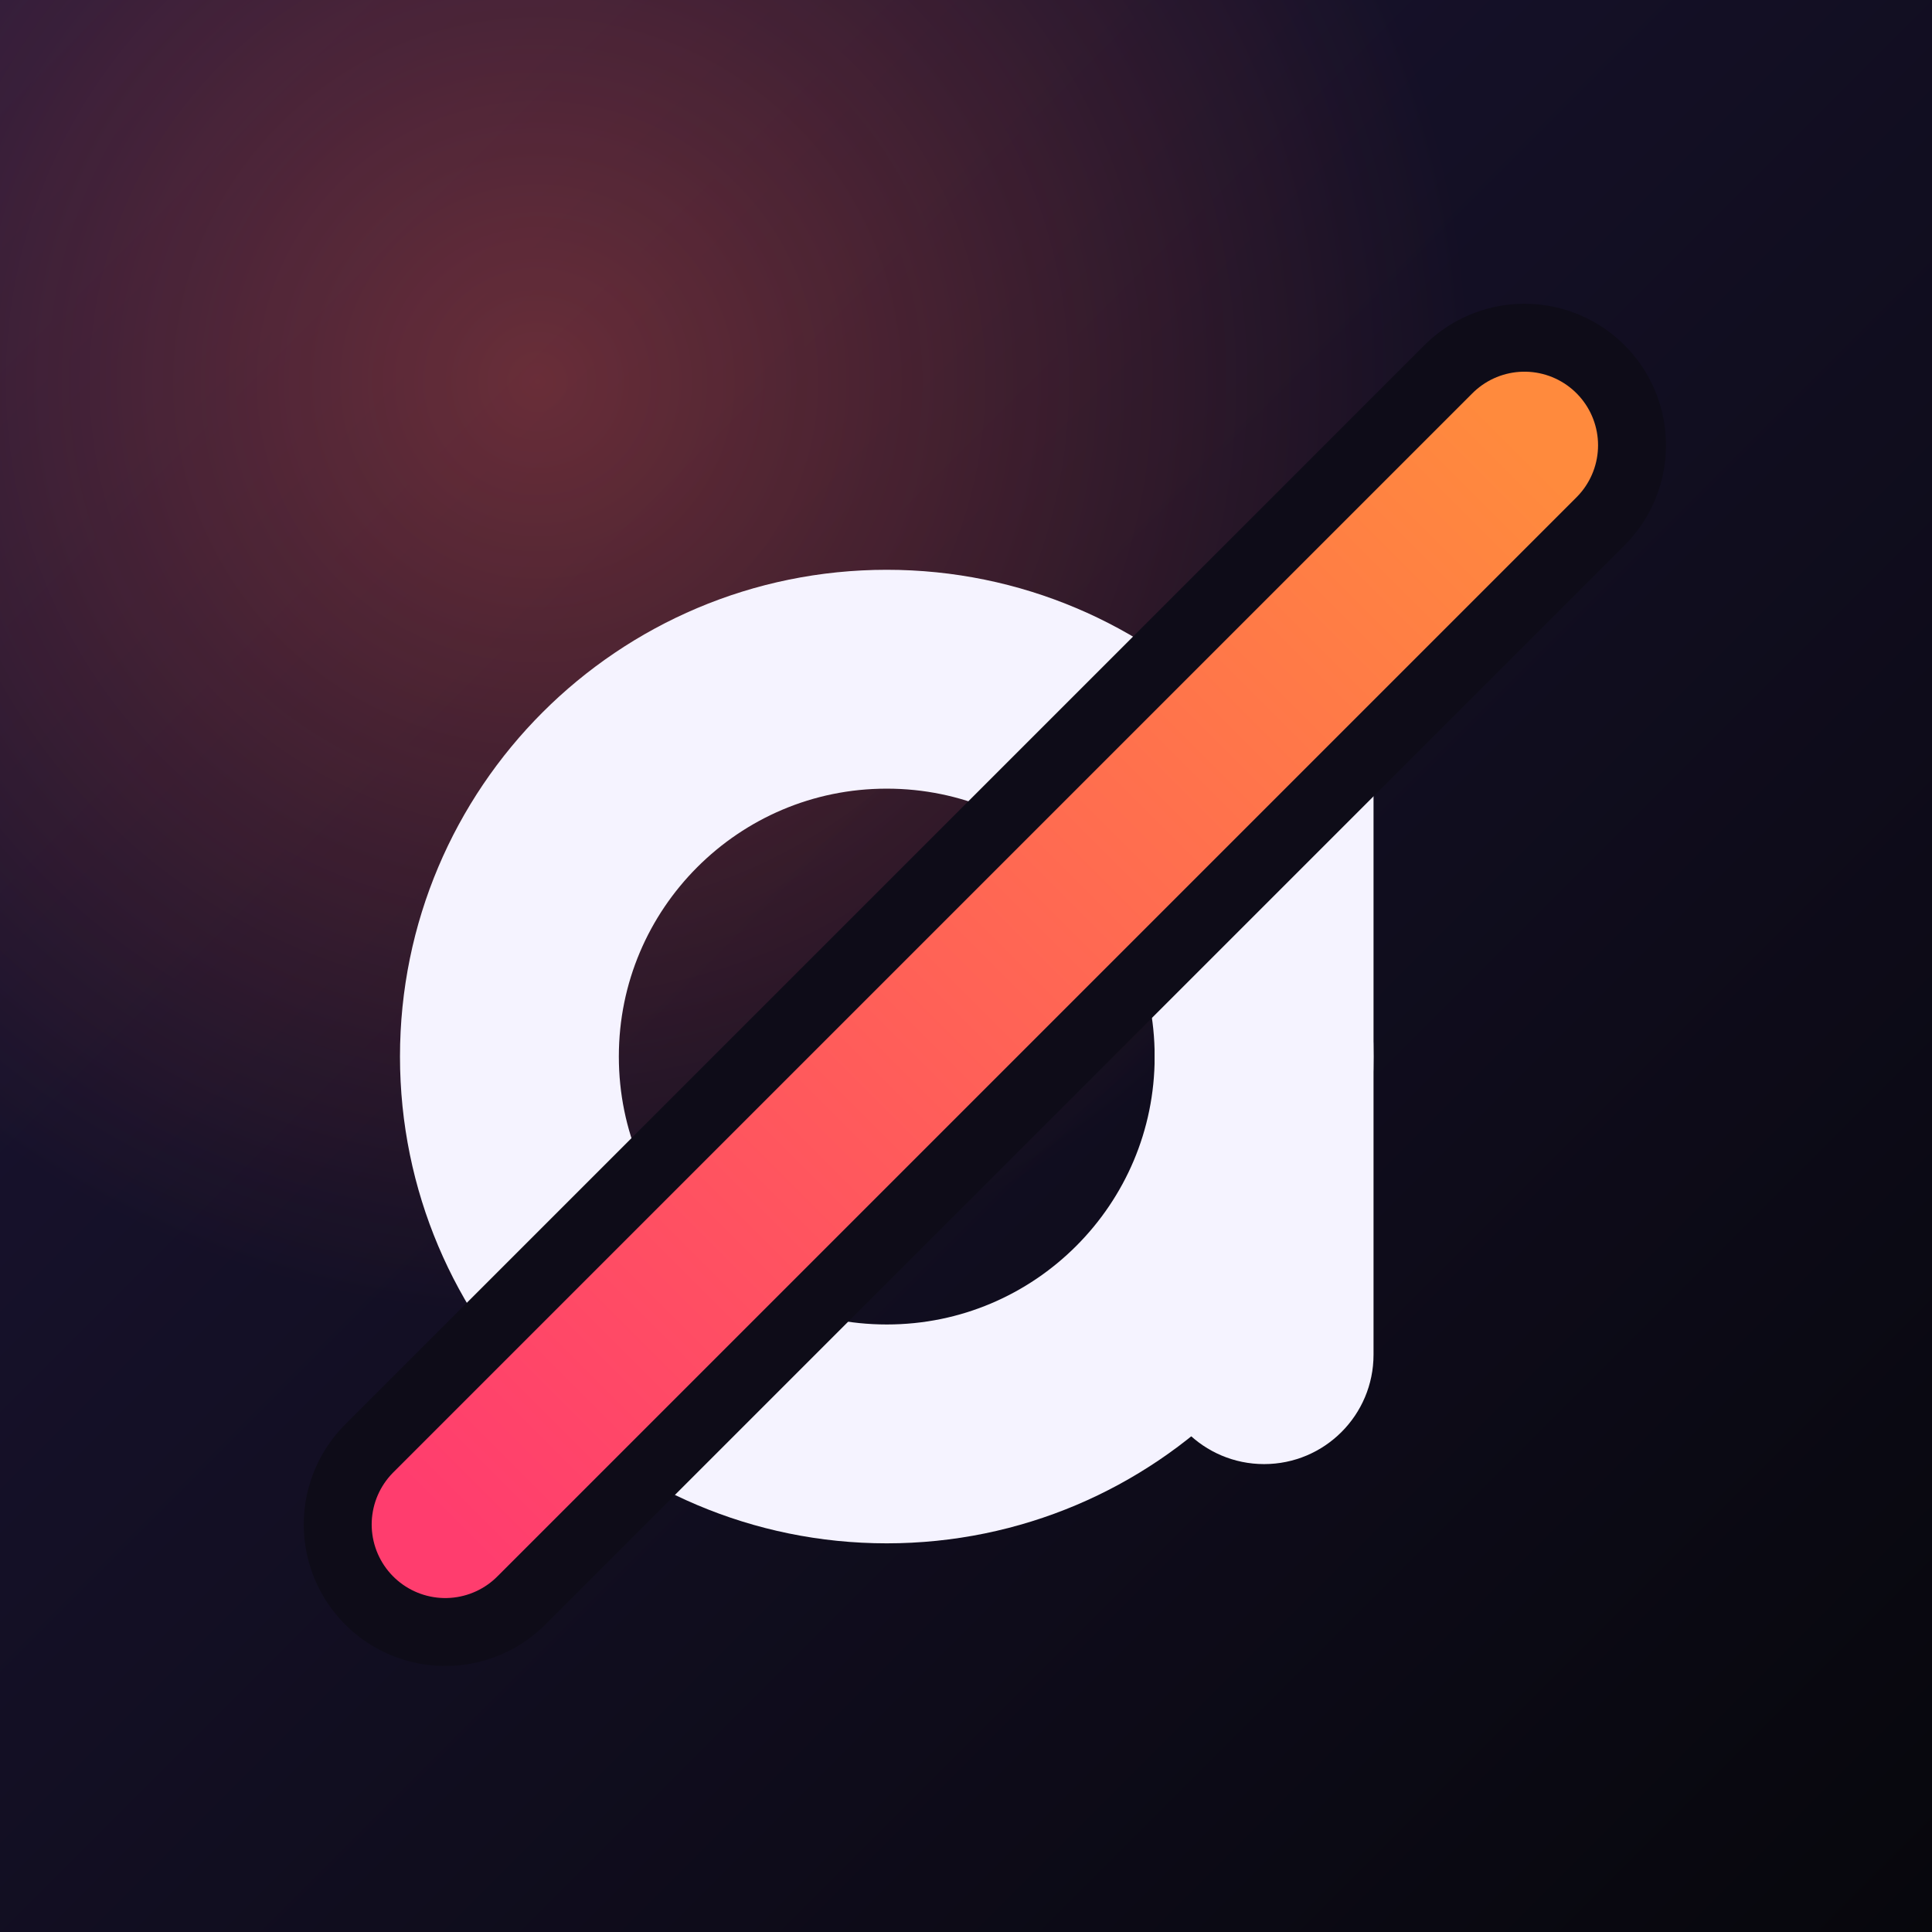
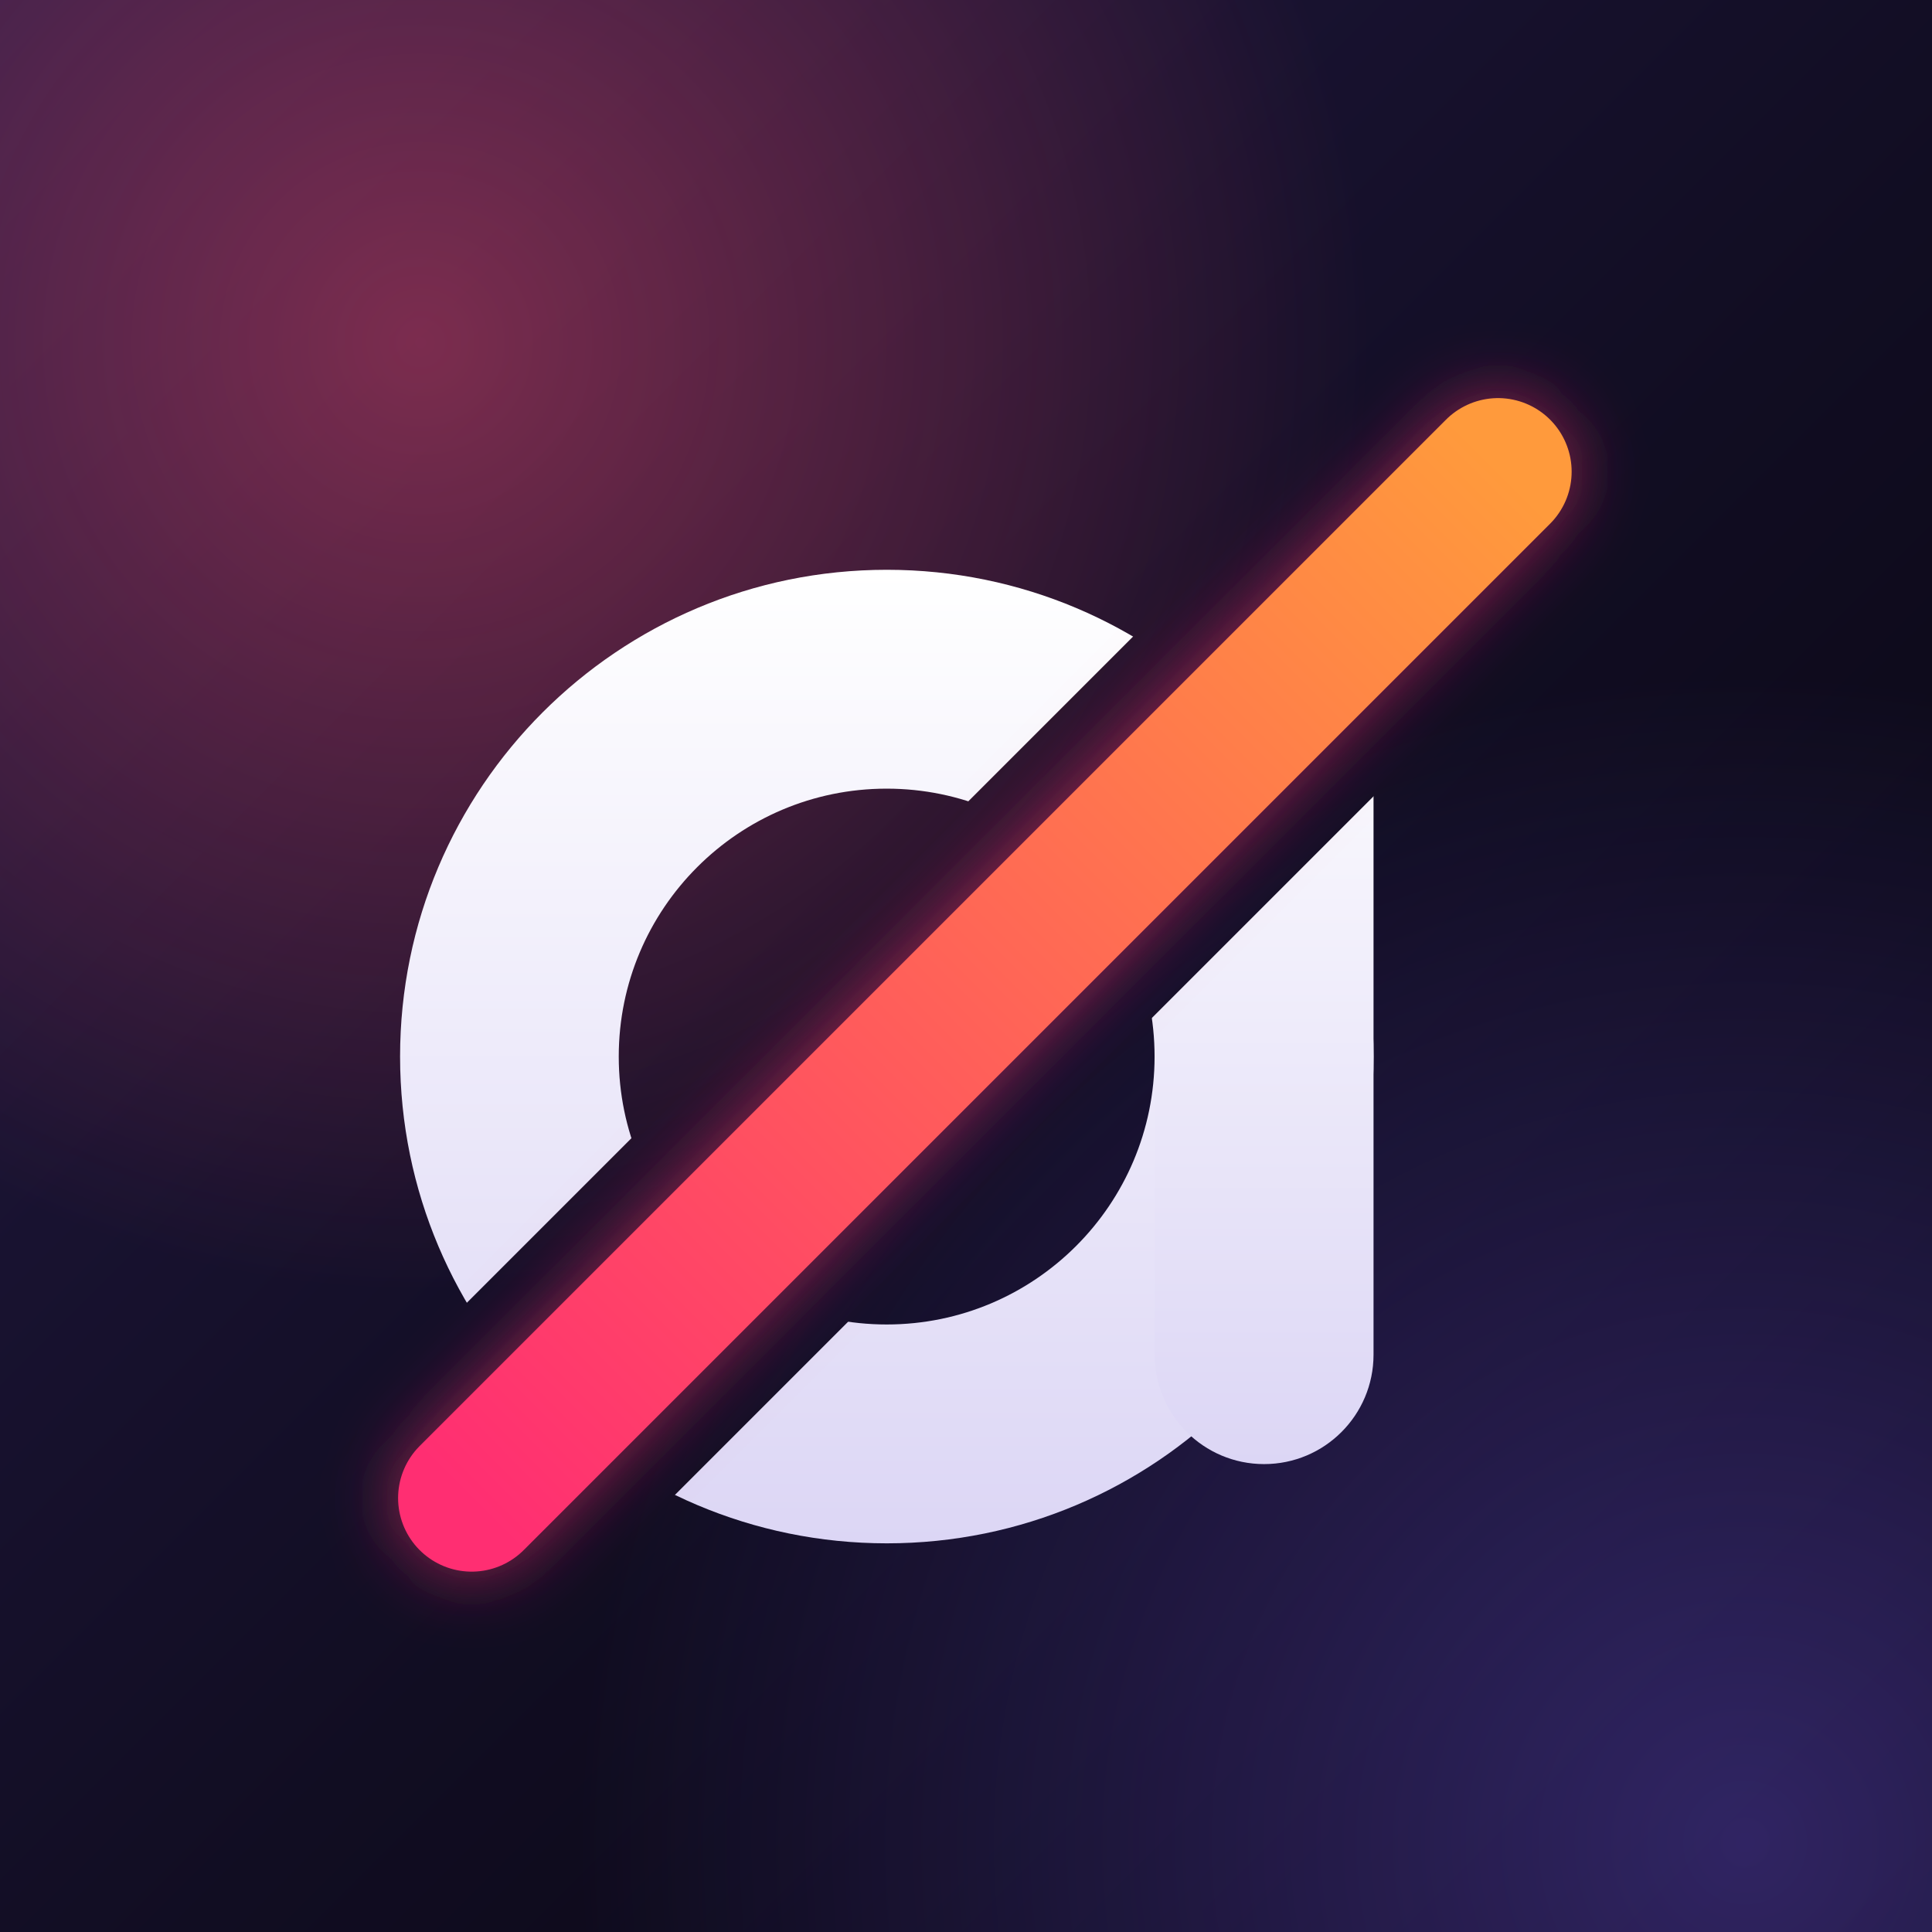
<svg xmlns="http://www.w3.org/2000/svg" width="1024" height="1024" viewBox="0 0 1024 1024">
  <defs>
    <linearGradient id="bg" x1="0" y1="0" x2="1" y2="1">
-       <stop offset="0" stop-color="#1d1638" />
-       <stop offset="1" stop-color="#07070c" />
+       <stop offset="0" stop-color="#231a45" />
+       <stop offset="0.55" stop-color="#110d22" />
+       <stop offset="1" stop-color="#06050b" />
    </linearGradient>
-     <radialGradient id="glow" cx="0.28" cy="0.2" r="0.8">
-       <stop offset="0" stop-color="#ff604d" stop-opacity="0.35" />
-       <stop offset="0.6" stop-color="#ff604d" stop-opacity="0" />
+     <radialGradient id="glow" cx="0.22" cy="0.18" r="0.75">
+       <stop offset="0" stop-color="#ff4d6d" stop-opacity="0.42" />
+       <stop offset="0.65" stop-color="#ff4d6d" stop-opacity="0" />
    </radialGradient>
+     <radialGradient id="glow2" cx="0.9" cy="0.95" r="0.6">
+       <stop offset="0" stop-color="#7c5cff" stop-opacity="0.35" />
+       <stop offset="1" stop-color="#7c5cff" stop-opacity="0" />
+     </radialGradient>
+     <linearGradient id="glyph" x1="0" y1="0" x2="0" y2="1">
+       <stop offset="0" stop-color="#ffffff" />
+       <stop offset="1" stop-color="#dcd6f5" />
+     </linearGradient>
    <linearGradient id="slash" x1="0" y1="1" x2="1" y2="0">
-       <stop offset="0" stop-color="#ff3d6e" />
-       <stop offset="1" stop-color="#ff8a3d" />
+       <stop offset="0" stop-color="#ff2e72" />
+       <stop offset="1" stop-color="#ff9a3c" />
    </linearGradient>
+     <mask id="cut" maskUnits="userSpaceOnUse" x="0" y="0" width="1024" height="1024">
+       <rect width="1024" height="1024" fill="#fff" />
+       <line x1="250" y1="794" x2="794" y2="250" stroke="#000" stroke-width="150" stroke-linecap="round" />
+     </mask>
+     <filter id="shadow" x="-20%" y="-20%" width="140%" height="140%">
+       <feGaussianBlur stdDeviation="18" />
+     </filter>
  </defs>
  <rect width="1024" height="1024" fill="url(#bg)" />
  <rect width="1024" height="1024" fill="url(#glow)" />
-   <circle cx="470" cy="560" r="200" fill="none" stroke="#f5f3ff" stroke-width="116" />
-   <rect x="612" y="342" width="116" height="434" rx="58" fill="#f5f3ff" />
-   <line x1="236" y1="808" x2="808" y2="236" stroke="#0e0c18" stroke-width="150" stroke-linecap="round" />
-   <line x1="236" y1="808" x2="808" y2="236" stroke="url(#slash)" stroke-width="78" stroke-linecap="round" />
+   <rect width="1024" height="1024" fill="url(#glow2)" />
+   <g mask="url(#cut)" fill="url(#glyph)">
+     <path fill-rule="evenodd" d="M470 302a258 258 0 1 0 0.1 0Zm0 116a142 142 0 1 1-0.1 0Z" />
+     <rect x="612" y="330" width="116" height="446" rx="58" />
+   </g>
+   <line x1="250" y1="794" x2="794" y2="250" stroke="#ff2e72" stroke-opacity="0.55" stroke-width="80" stroke-linecap="round" filter="url(#shadow)" />
+   <line x1="250" y1="794" x2="794" y2="250" stroke="url(#slash)" stroke-width="78" stroke-linecap="round" />
</svg>
